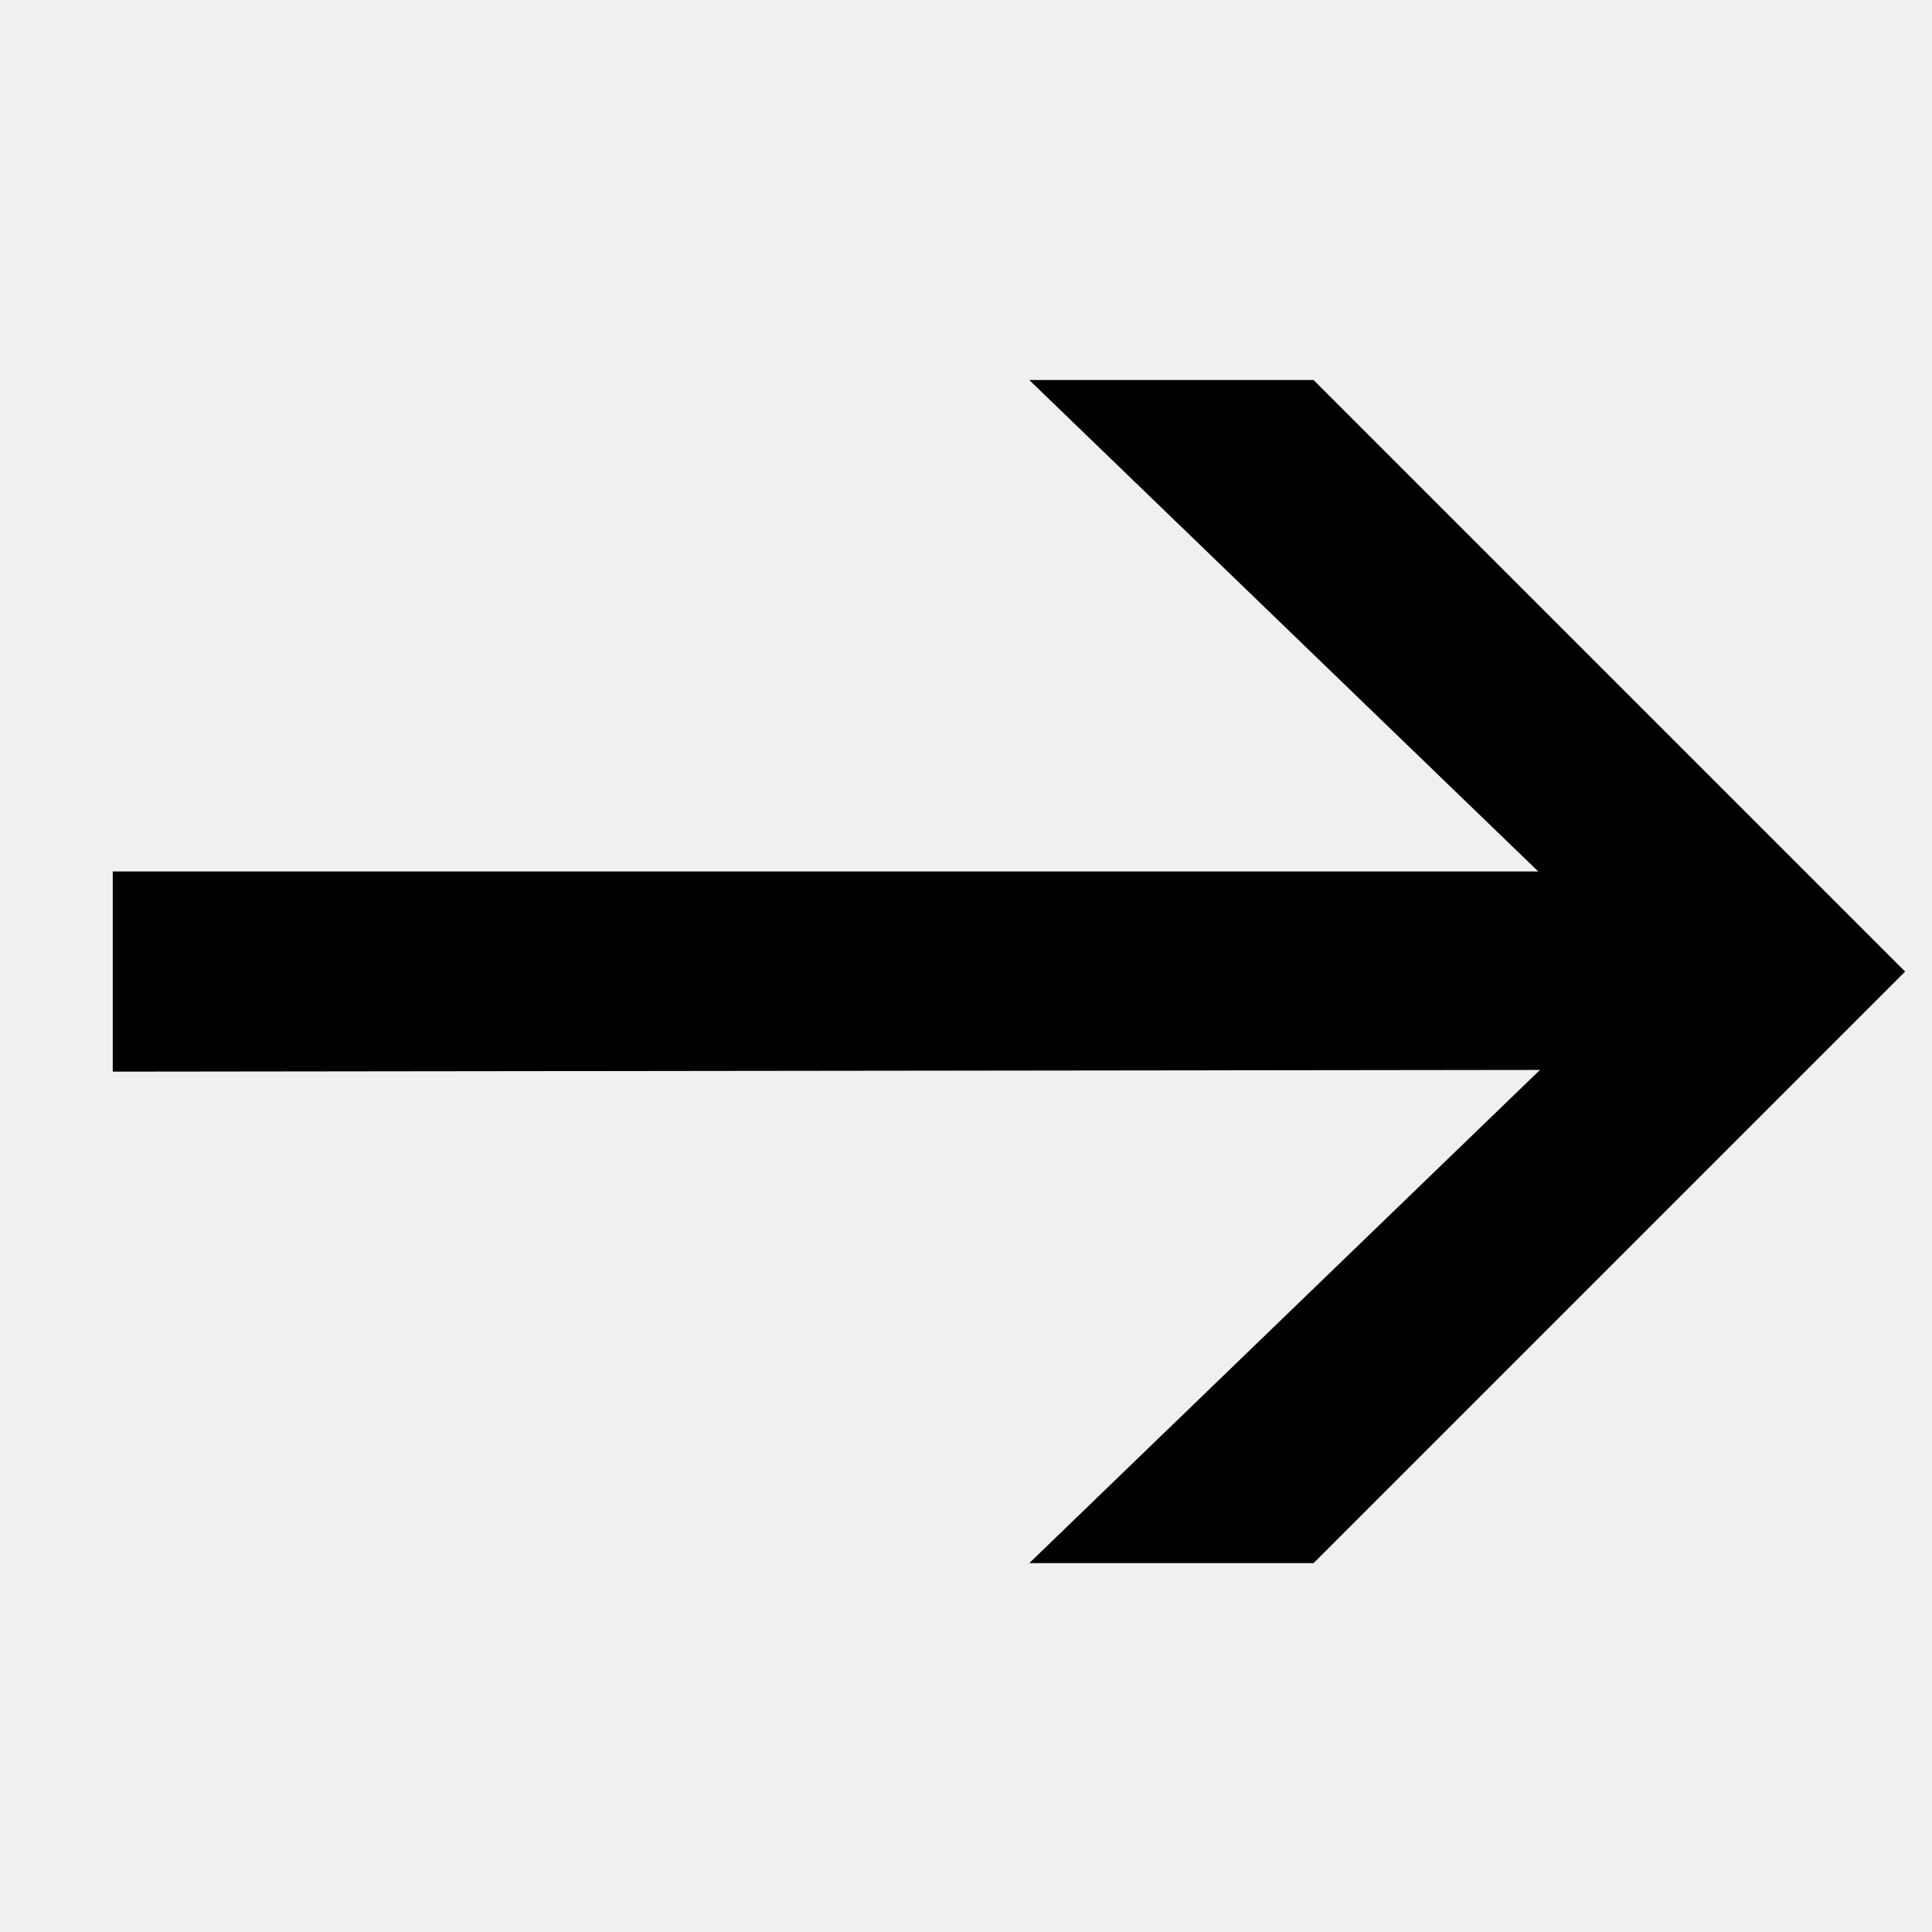
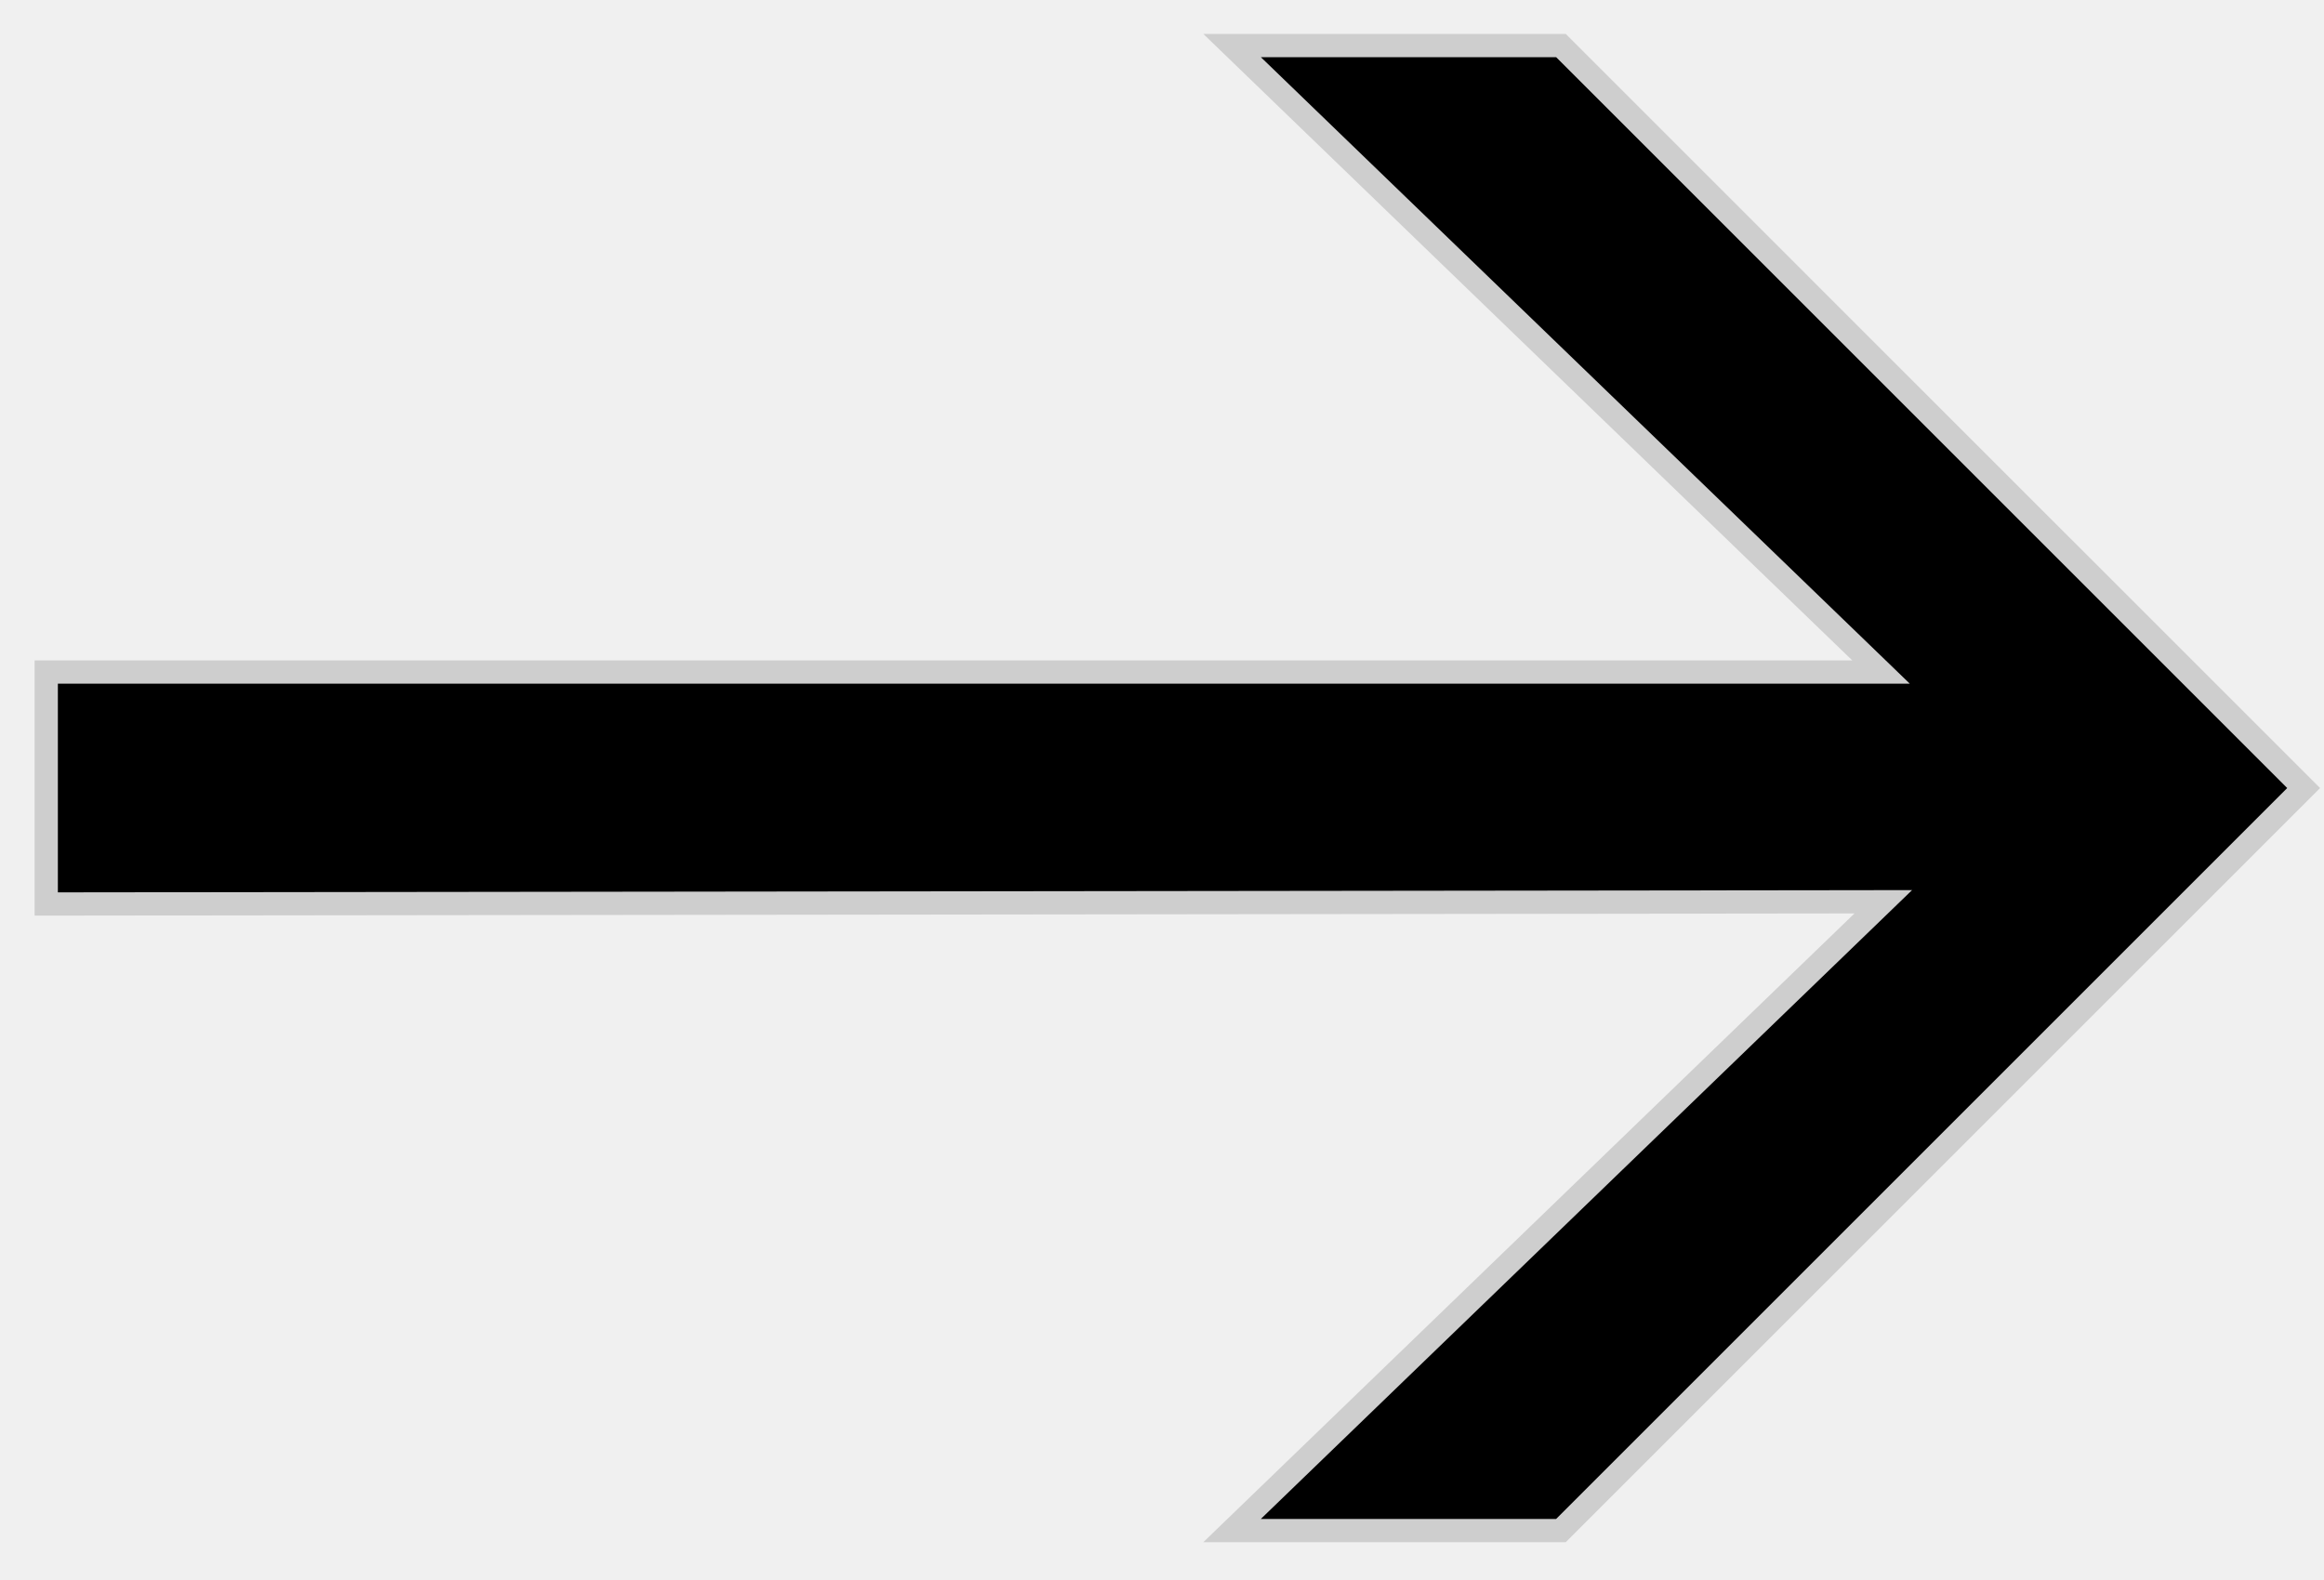
- <svg xmlns="http://www.w3.org/2000/svg" width="53" height="53" viewBox="0 0 53 53" fill="none">
-   <g clip-path="url(#clip0_747_2)">
-     <path d="M3.093 23.907L42.199 23.907L28.236 10.425L36.035 10.425L52.263 26.653L36.035 42.881L28.236 42.881L42.246 29.351L3.093 29.398L3.093 23.907Z" fill="black" />
-   </g>
-   <defs>
-     <clipPath id="clip0_747_2">
-       <rect width="36.71" height="36.71" fill="white" transform="translate(52.2627 26.6526) rotate(135)" />
-     </clipPath>
-   </defs>
+ <svg xmlns="http://www.w3.org/2000/svg" width="50" height="34" viewBox="0 0 50 34" fill="none">
+   <path d="M0.995 14.462L39.852 14.462L40.47 14.462L40.025 14.032L26.508 0.98L33.583 0.98L49.562 16.958L33.583 32.936L26.508 32.936L40.072 19.836L40.518 19.405L39.898 19.406L0.995 19.453L0.995 14.462Z" fill="black" stroke="#CECECE" stroke-width="0.5" />
</svg>
